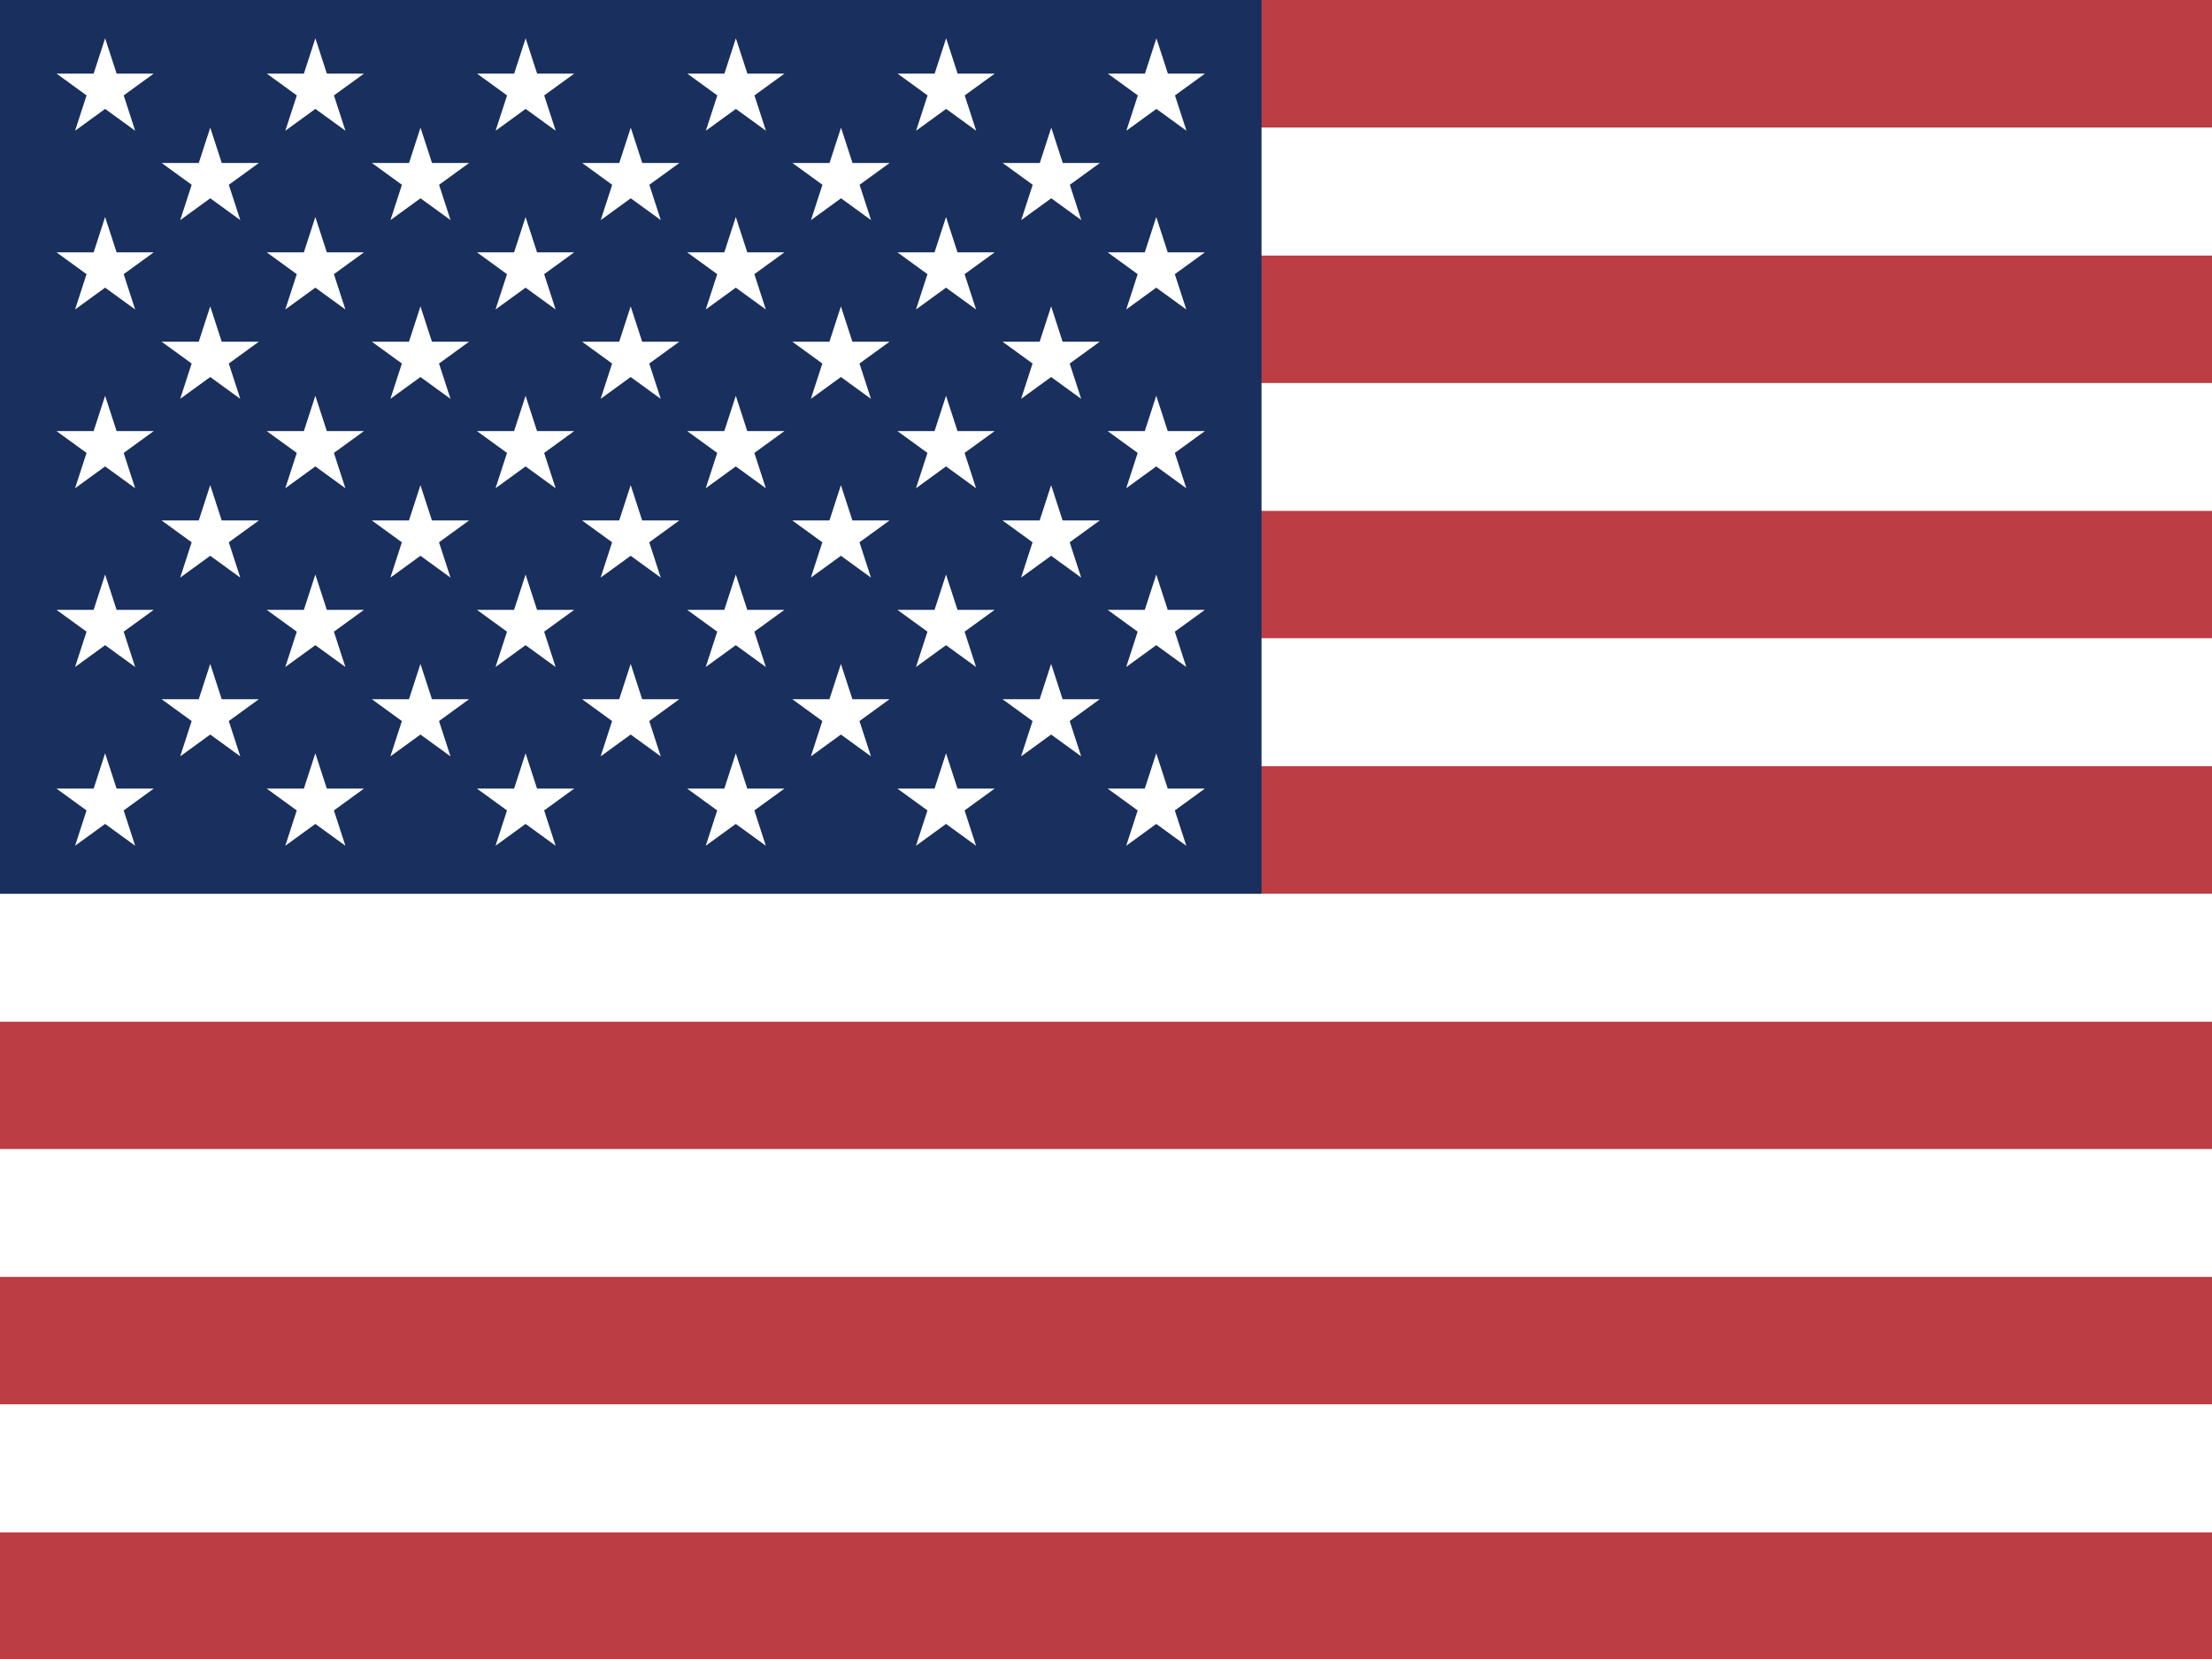
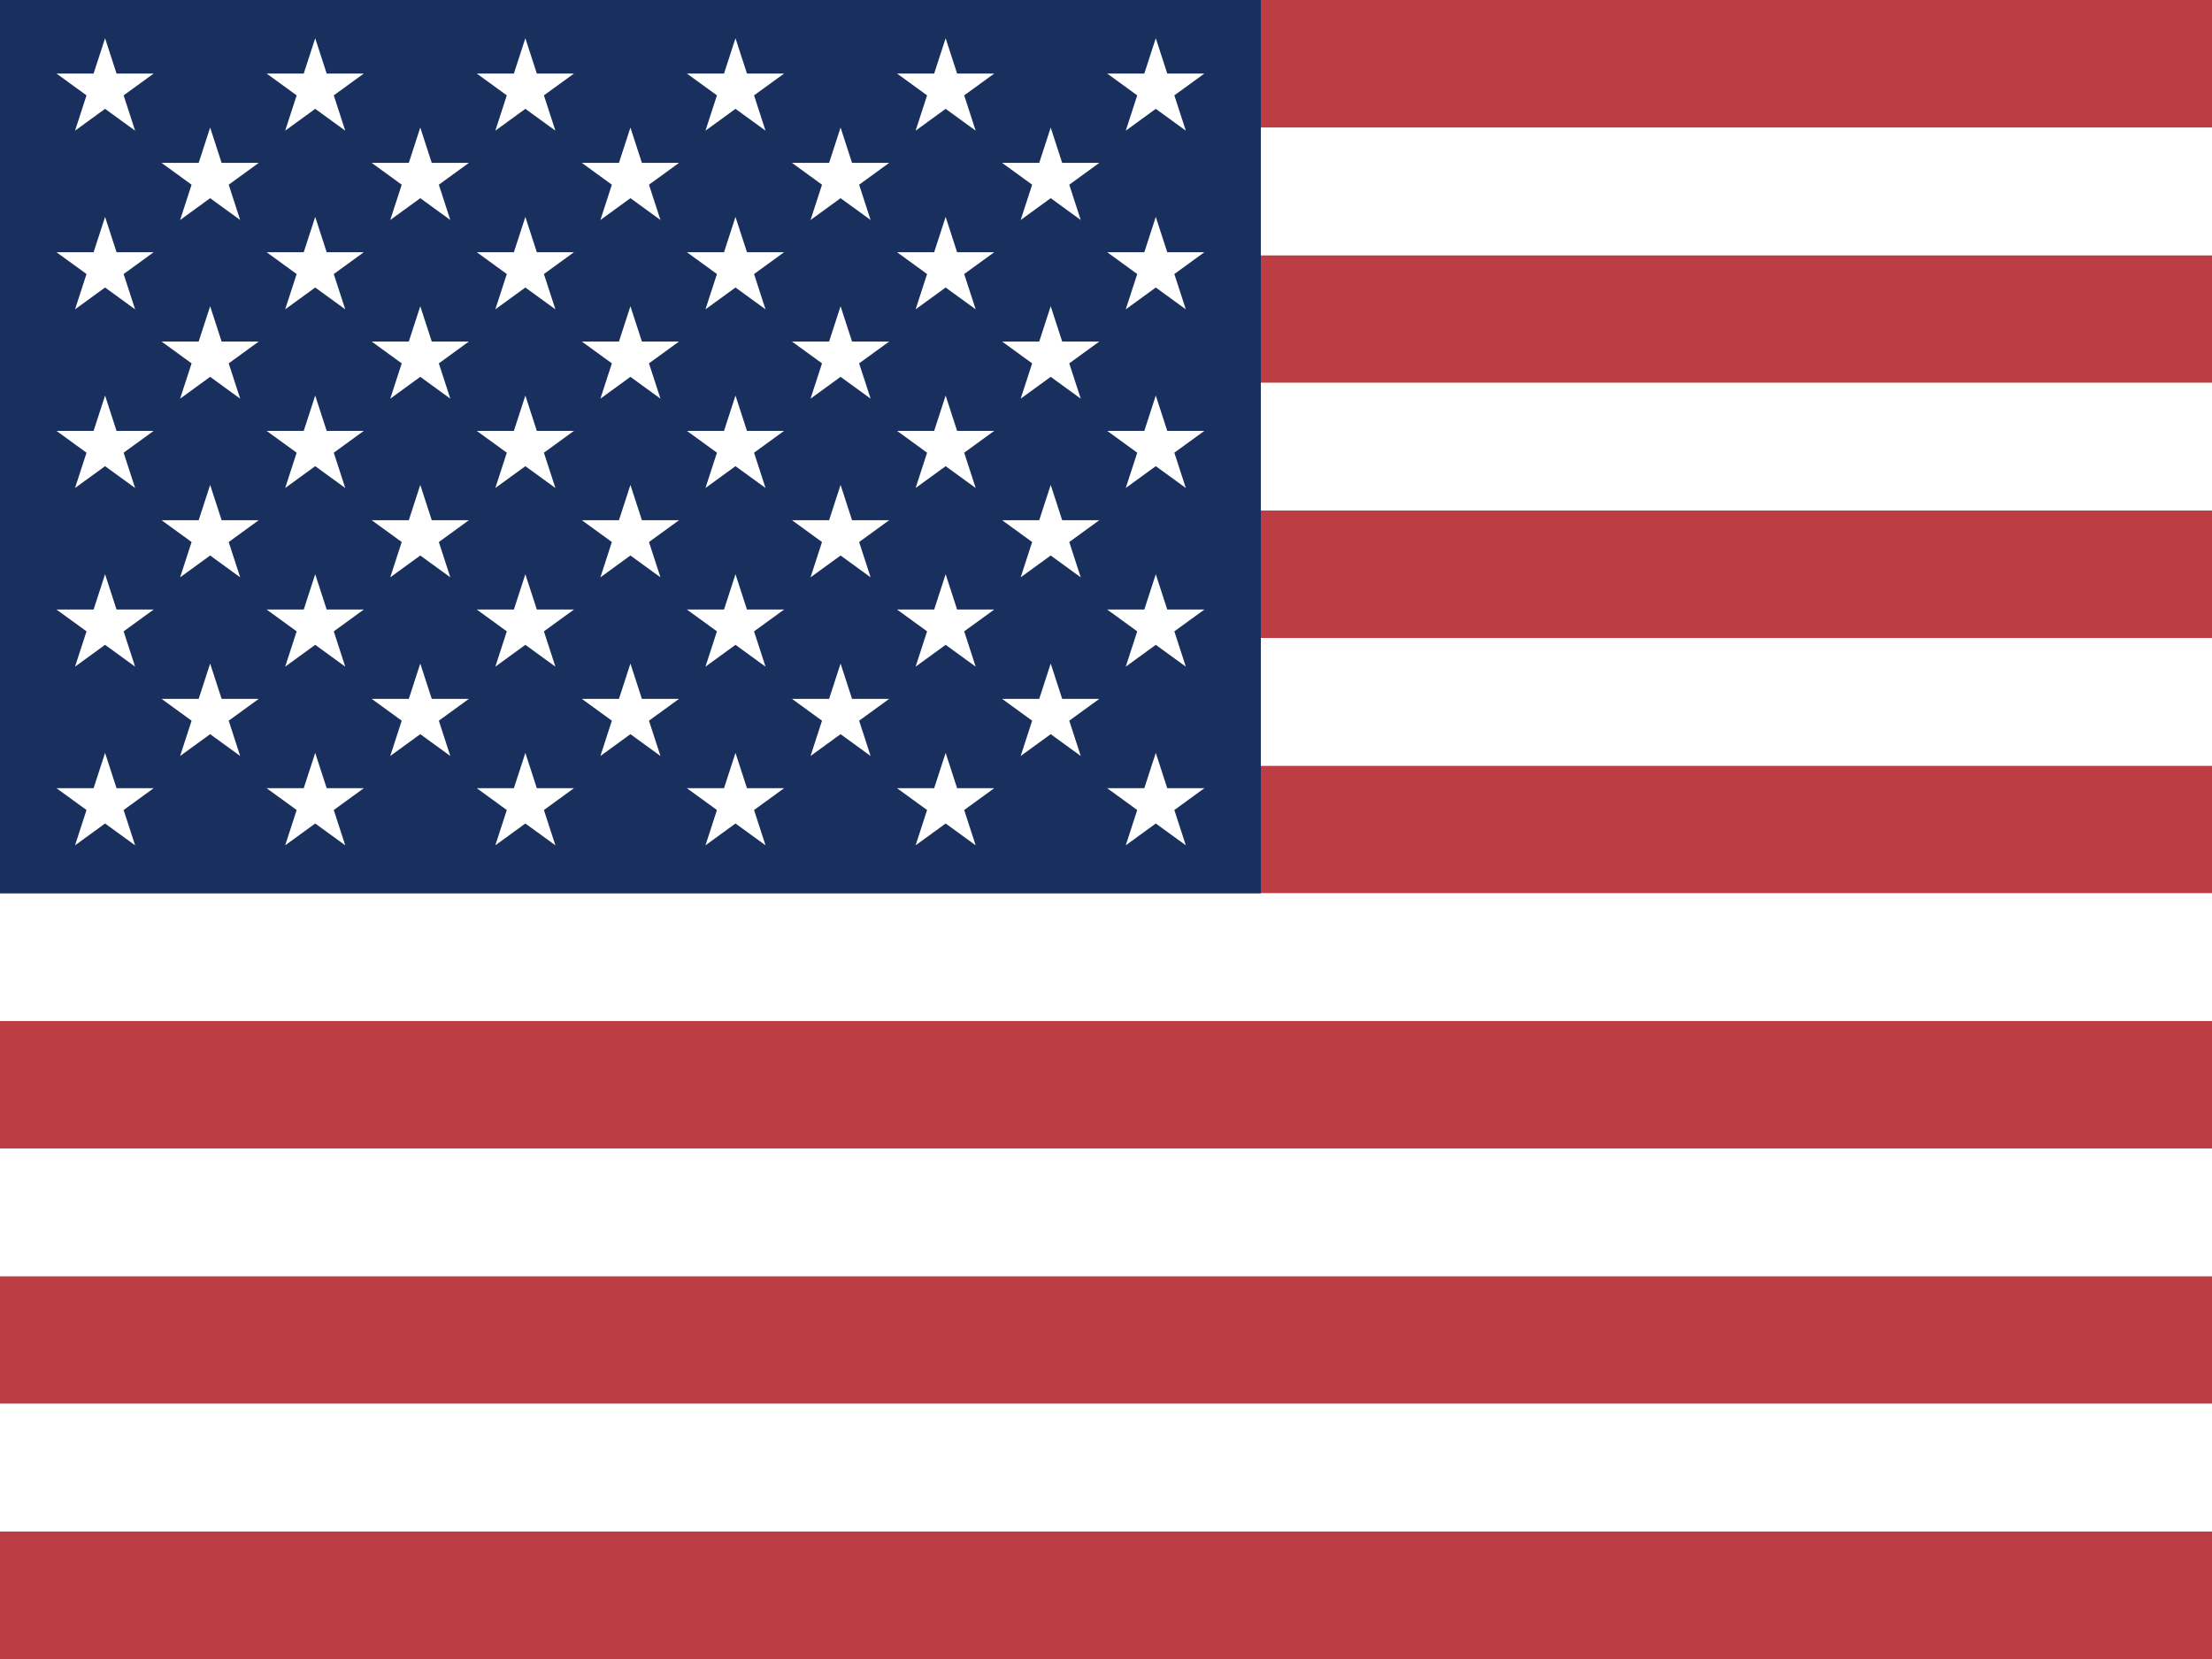
- <svg xmlns="http://www.w3.org/2000/svg" height="480" width="640">
-   <defs>
-     <clipPath id="a">
-       <path fill-opacity=".67" d="M0 0h682.67v512H0z" />
+ <svg xmlns="http://www.w3.org/2000/svg" id="svg153" height="480" width="640" version="1.1">
+   <defs id="defs155">
+     <clipPath id="clipPath4293" clipPathUnits="userSpaceOnUse">
+       <rect id="rect4295" fill-opacity="0.67" height="512" width="682.67" y="0" x="0" />
    </clipPath>
  </defs>
-   <g fill-rule="evenodd" clip-path="url(#a)" transform="matrix(.938 0 0 .938 0 0)">
-     <g stroke-width="1pt">
-       <g fill="#bd3d44">
-         <path d="M0 0h972.81v39.385H0zM0 78.77h972.81v39.385H0zM0 157.54h972.81v39.385H0zM0 236.31h972.81v39.385H0zM0 315.08h972.81v39.385H0zM0 393.85h972.81v39.385H0zM0 472.62h972.81v39.385H0z" />
+   <g id="flag" fill-rule="evenodd" clip-path="url(#clipPath4293)" transform="matrix(.9375 0 0 .9375 0 -.0000049038)">
+     <g id="g390" stroke-width="1pt" transform="matrix(3.9385 0 0 3.9385 0 .000005)">
+       <g id="g169" fill="#bd3d44">
+         <rect id="rect156" height="10" width="247" y="0" x="0" />
+         <rect id="rect158" height="10" width="247" y="20" x="0" />
+         <rect id="rect160" height="10" width="247" y="40" x="0" />
+         <rect id="rect162" height="10" width="247" y="60" x="0" />
+         <rect id="rect164" height="10" width="247" y="80" x="0" />
+         <rect id="rect166" height="10" width="247" y="100" x="0" />
+         <rect id="rect168" height="10" width="247" y="120" x="0" />
      </g>
-       <g fill="#fff">
-         <path d="M0 39.385h972.81V78.77H0zM0 118.155h972.81v39.385H0zM0 196.925h972.81v39.385H0zM0 275.695h972.81v39.385H0zM0 354.465h972.81v39.385H0zM0 433.235h972.81v39.385H0z" />
+       <g id="g177" fill="#fff">
+         <rect id="rect157" height="10" width="247" y="10" x="0" />
+         <rect id="rect159" height="10" width="247" y="30" x="0" />
+         <rect id="rect161" height="10" width="247" y="50" x="0" />
+         <rect id="rect163" height="10" width="247" y="70" x="0" />
+         <rect id="rect165" height="10" width="247" y="90" x="0" />
+         <rect id="rect167" height="10" width="247" y="110" x="0" />
      </g>
    </g>
-     <path fill="#192f5d" d="M0 0h389.12v275.69H0z" />
-     <g fill="#fff">
-       <path d="M32.427 11.802l3.54 10.896h11.456l-9.268 6.733 3.54 10.896-9.268-6.733-9.268 6.733L26.7 29.43 17.43 22.7h11.457M97.28 11.802l3.54 10.896h11.457l-9.268 6.733 3.54 10.896-9.27-6.733-9.267 6.733 3.54-10.895-9.268-6.732H93.74M162.136 11.802l3.54 10.896h11.456l-9.268 6.733 3.54 10.896-9.268-6.733-9.268 6.733 3.54-10.895-9.268-6.732h11.456M226.988 11.802l3.54 10.896h11.456l-9.268 6.733 3.54 10.896-9.268-6.733-9.268 6.733 3.54-10.895-9.268-6.732h11.456M291.843 11.802l3.54 10.896h11.456l-9.27 6.733 3.54 10.896-9.267-6.733-9.268 6.733 3.54-10.895-9.268-6.732h11.456M356.698 11.802l3.54 10.896h11.456l-9.268 6.733 3.54 10.896-9.268-6.733-9.268 6.733 3.54-10.895-9.268-6.732h11.456" />
-       <g>
-         <path d="M64.855 39.37l3.54 10.897H79.85L70.584 57l3.54 10.895-9.268-6.733-9.268 6.733L59.127 57l-9.268-6.733h11.455M129.707 39.37l3.54 10.897h11.456L135.435 57l3.54 10.895-9.268-6.733-9.268 6.733L123.98 57l-9.27-6.733h11.457M194.562 39.37l3.54 10.897h11.456L200.29 57l3.54 10.895-9.268-6.733-9.268 6.733L188.834 57l-9.268-6.733h11.456M259.417 39.37l3.54 10.897h11.456L265.145 57l3.54 10.895-9.268-6.733-9.268 6.733L253.69 57l-9.27-6.733h11.457M324.27 39.37l3.54 10.897h11.455L329.997 57l3.54 10.895-9.268-6.733-9.27 6.733L318.54 57l-9.267-6.733h11.456" />
-       </g>
-       <g>
-         <path d="M32.423 66.937l3.54 10.896H47.42l-9.27 6.733 3.54 10.895-9.267-6.732-9.268 6.733 3.54-10.894-9.268-6.733h11.456M97.27 66.937l3.54 10.896h11.455l-9.268 6.733 3.54 10.895-9.268-6.732L88 95.46l3.54-10.894-9.267-6.733H93.73M162.116 66.937l3.54 10.896h11.456l-9.268 6.733 3.54 10.895-9.268-6.732-9.268 6.733 3.54-10.894-9.268-6.733h11.456M226.96 66.937l3.54 10.896h11.455l-9.268 6.733 3.54 10.895-9.268-6.732-9.27 6.733 3.54-10.894-9.267-6.733h11.456M291.806 66.937l3.54 10.896h11.456l-9.268 6.733 3.54 10.895-9.268-6.732-9.268 6.733 3.54-10.894-9.268-6.733h11.456M356.653 66.937l3.54 10.896h11.456l-9.27 6.733 3.54 10.895-9.267-6.732-9.268 6.733 3.54-10.894-9.268-6.733h11.456" />
-         <g>
-           <path d="M64.847 94.503l3.54 10.896h11.456l-9.268 6.732 3.54 10.895-9.268-6.733-9.268 6.733 3.54-10.895-9.27-6.733h11.457M129.69 94.503l3.54 10.896h11.456l-9.268 6.732 3.54 10.895-9.268-6.733-9.268 6.733 3.54-10.895-9.268-6.733h11.456M194.537 94.503l3.54 10.896h11.456l-9.268 6.732 3.54 10.895-9.268-6.733-9.268 6.733 3.54-10.895-9.27-6.733h11.457M259.384 94.503l3.54 10.896h11.456l-9.268 6.732 3.54 10.895-9.268-6.733-9.268 6.733 3.54-10.895-9.268-6.733h11.456M324.227 94.503l3.54 10.896h11.456l-9.268 6.732 3.54 10.895-9.268-6.733-9.268 6.733 3.54-10.895-9.27-6.733h11.457" />
+     <rect id="rect200" height="275.69" width="389.12" y="0" x="0" stroke-width="1pt" fill="#192f5d" />
+     <g id="g274" fill="#fff" transform="matrix(3.9385 0 0 3.9385 0 .000005)">
+       <g id="g218">
+         <g id="g194">
+           <polygon id="polygon207" transform="translate(8.2333 7)" d="M 1.3084868e-6,-4.004 0.899,-1.237 3.808,-1.237 1.455,0.473 2.353,3.239 0,1.529 l -2.353,1.71 0.899,-2.767 -2.353,-1.71 2.909,1.3e-6 z" points="0 -4.004 0.899 -1.237 3.808 -1.237 1.454 0.473 2.353 3.239 0 1.529 -2.353 3.239 -1.454 0.473 -3.808 -1.237 -0.899 -1.237" />
+           <polygon id="polygon188" transform="translate(24.7,7)" d="M 1.3084868e-6,-4.004 0.899,-1.237 3.808,-1.237 1.455,0.473 2.353,3.239 0,1.529 l -2.353,1.71 0.899,-2.767 -2.353,-1.71 2.909,1.3e-6 z" points="0 -4.004 0.899 -1.237 3.808 -1.237 1.454 0.473 2.353 3.239 0 1.529 -2.353 3.239 -1.454 0.473 -3.808 -1.237 -0.899 -1.237" />
+           <polygon id="polygon189" transform="translate(41.167 7)" d="M 1.3084868e-6,-4.004 0.899,-1.237 3.808,-1.237 1.455,0.473 2.353,3.239 0,1.529 l -2.353,1.71 0.899,-2.767 -2.353,-1.71 2.909,1.3e-6 z" points="0 -4.004 0.899 -1.237 3.808 -1.237 1.454 0.473 2.353 3.239 0 1.529 -2.353 3.239 -1.454 0.473 -3.808 -1.237 -0.899 -1.237" />
+           <polygon id="polygon190" transform="translate(57.633 7)" d="M 1.3084868e-6,-4.004 0.899,-1.237 3.808,-1.237 1.455,0.473 2.353,3.239 0,1.529 l -2.353,1.71 0.899,-2.767 -2.353,-1.71 2.909,1.3e-6 z" points="0 -4.004 0.899 -1.237 3.808 -1.237 1.454 0.473 2.353 3.239 0 1.529 -2.353 3.239 -1.454 0.473 -3.808 -1.237 -0.899 -1.237" />
+           <polygon id="polygon191" transform="translate(74.1,7)" d="M 1.3084868e-6,-4.004 0.899,-1.237 3.808,-1.237 1.455,0.473 2.353,3.239 0,1.529 l -2.353,1.71 0.899,-2.767 -2.353,-1.71 2.909,1.3e-6 z" points="0 -4.004 0.899 -1.237 3.808 -1.237 1.454 0.473 2.353 3.239 0 1.529 -2.353 3.239 -1.454 0.473 -3.808 -1.237 -0.899 -1.237" />
+           <polygon id="polygon192" transform="translate(90.567 7)" d="M 1.3084868e-6,-4.004 0.899,-1.237 3.808,-1.237 1.455,0.473 2.353,3.239 0,1.529 l -2.353,1.71 0.899,-2.767 -2.353,-1.71 2.909,1.3e-6 z" points="0 -4.004 0.899 -1.237 3.808 -1.237 1.454 0.473 2.353 3.239 0 1.529 -2.353 3.239 -1.454 0.473 -3.808 -1.237 -0.899 -1.237" />
+         </g>
+         <g id="g205">
+           <polygon id="polygon193" transform="translate(16.467 14)" d="M 1.3084868e-6,-4.004 0.899,-1.237 3.808,-1.237 1.455,0.473 2.353,3.239 0,1.529 l -2.353,1.71 0.899,-2.767 -2.353,-1.71 2.909,1.3e-6 z" points="0 -4.004 0.899 -1.237 3.808 -1.237 1.454 0.473 2.353 3.239 0 1.529 -2.353 3.239 -1.454 0.473 -3.808 -1.237 -0.899 -1.237" />
+           <polygon id="polygon201" transform="translate(32.933 14)" d="M 1.3084868e-6,-4.004 0.899,-1.237 3.808,-1.237 1.455,0.473 2.353,3.239 0,1.529 l -2.353,1.71 0.899,-2.767 -2.353,-1.71 2.909,1.3e-6 z" points="0 -4.004 0.899 -1.237 3.808 -1.237 1.454 0.473 2.353 3.239 0 1.529 -2.353 3.239 -1.454 0.473 -3.808 -1.237 -0.899 -1.237" />
+           <polygon id="polygon202" transform="translate(49.4,14)" d="M 1.3084868e-6,-4.004 0.899,-1.237 3.808,-1.237 1.455,0.473 2.353,3.239 0,1.529 l -2.353,1.71 0.899,-2.767 -2.353,-1.71 2.909,1.3e-6 z" points="0 -4.004 0.899 -1.237 3.808 -1.237 1.454 0.473 2.353 3.239 0 1.529 -2.353 3.239 -1.454 0.473 -3.808 -1.237 -0.899 -1.237" />
+           <polygon id="polygon203" transform="translate(65.867 14)" d="M 1.3084868e-6,-4.004 0.899,-1.237 3.808,-1.237 1.455,0.473 2.353,3.239 0,1.529 l -2.353,1.71 0.899,-2.767 -2.353,-1.71 2.909,1.3e-6 z" points="0 -4.004 0.899 -1.237 3.808 -1.237 1.454 0.473 2.353 3.239 0 1.529 -2.353 3.239 -1.454 0.473 -3.808 -1.237 -0.899 -1.237" />
+           <polygon id="polygon204" transform="translate(82.333 14)" d="M 1.3084868e-6,-4.004 0.899,-1.237 3.808,-1.237 1.455,0.473 2.353,3.239 0,1.529 l -2.353,1.71 0.899,-2.767 -2.353,-1.71 2.909,1.3e-6 z" points="0 -4.004 0.899 -1.237 3.808 -1.237 1.454 0.473 2.353 3.239 0 1.529 -2.353 3.239 -1.454 0.473 -3.808 -1.237 -0.899 -1.237" />
        </g>
      </g>
-       <g>
-         <path d="M32.423 122.076l3.54 10.896H47.42l-9.27 6.733 3.54 10.895-9.267-6.733-9.268 6.733 3.54-10.895-9.268-6.733h11.456M97.27 122.076l3.54 10.896h11.455l-9.268 6.733 3.54 10.895-9.268-6.733L88 150.6l3.54-10.895-9.267-6.733H93.73M162.116 122.076l3.54 10.896h11.456l-9.268 6.733 3.54 10.895-9.268-6.733-9.268 6.733 3.54-10.895-9.268-6.733h11.456M226.96 122.076l3.54 10.896h11.455l-9.268 6.733 3.54 10.895-9.268-6.733-9.27 6.733 3.54-10.895-9.267-6.733h11.456M291.806 122.076l3.54 10.896h11.456l-9.268 6.733 3.54 10.895-9.268-6.733-9.268 6.733 3.54-10.895-9.268-6.733h11.456M356.653 122.076l3.54 10.896h11.456l-9.27 6.733 3.54 10.895-9.267-6.733-9.268 6.733 3.54-10.895-9.268-6.733h11.456" />
-         <g>
-           <path d="M64.847 149.642l3.54 10.896h11.456l-9.268 6.733 3.54 10.896-9.268-6.733-9.268 6.733 3.54-10.895-9.27-6.732h11.457M129.69 149.642l3.54 10.896h11.456l-9.268 6.733 3.54 10.896-9.268-6.733-9.268 6.733 3.54-10.895-9.268-6.732h11.456M194.537 149.642l3.54 10.896h11.456l-9.268 6.733 3.54 10.896-9.268-6.733-9.268 6.733 3.54-10.895-9.27-6.732h11.457M259.384 149.642l3.54 10.896h11.456l-9.268 6.733 3.54 10.896-9.268-6.733-9.268 6.733 3.54-10.895-9.268-6.732h11.456M324.227 149.642l3.54 10.896h11.456l-9.268 6.733 3.54 10.896-9.268-6.733-9.268 6.733 3.54-10.895-9.27-6.732h11.457" />
+       <g id="g232" transform="translate(0,14)">
+         <g id="g233">
+           <polygon id="polygon234" transform="translate(8.2333 7)" d="M 1.3084868e-6,-4.004 0.899,-1.237 3.808,-1.237 1.455,0.473 2.353,3.239 0,1.529 l -2.353,1.71 0.899,-2.767 -2.353,-1.71 2.909,1.3e-6 z" points="0 -4.004 0.899 -1.237 3.808 -1.237 1.454 0.473 2.353 3.239 0 1.529 -2.353 3.239 -1.454 0.473 -3.808 -1.237 -0.899 -1.237" />
+           <polygon id="polygon235" transform="translate(24.7,7)" d="M 1.3084868e-6,-4.004 0.899,-1.237 3.808,-1.237 1.455,0.473 2.353,3.239 0,1.529 l -2.353,1.71 0.899,-2.767 -2.353,-1.71 2.909,1.3e-6 z" points="0 -4.004 0.899 -1.237 3.808 -1.237 1.454 0.473 2.353 3.239 0 1.529 -2.353 3.239 -1.454 0.473 -3.808 -1.237 -0.899 -1.237" />
+           <polygon id="polygon236" transform="translate(41.167 7)" d="M 1.3084868e-6,-4.004 0.899,-1.237 3.808,-1.237 1.455,0.473 2.353,3.239 0,1.529 l -2.353,1.71 0.899,-2.767 -2.353,-1.71 2.909,1.3e-6 z" points="0 -4.004 0.899 -1.237 3.808 -1.237 1.454 0.473 2.353 3.239 0 1.529 -2.353 3.239 -1.454 0.473 -3.808 -1.237 -0.899 -1.237" />
+           <polygon id="polygon237" transform="translate(57.633 7)" d="M 1.3084868e-6,-4.004 0.899,-1.237 3.808,-1.237 1.455,0.473 2.353,3.239 0,1.529 l -2.353,1.71 0.899,-2.767 -2.353,-1.71 2.909,1.3e-6 z" points="0 -4.004 0.899 -1.237 3.808 -1.237 1.454 0.473 2.353 3.239 0 1.529 -2.353 3.239 -1.454 0.473 -3.808 -1.237 -0.899 -1.237" />
+           <polygon id="polygon238" transform="translate(74.1,7)" d="M 1.3084868e-6,-4.004 0.899,-1.237 3.808,-1.237 1.455,0.473 2.353,3.239 0,1.529 l -2.353,1.71 0.899,-2.767 -2.353,-1.71 2.909,1.3e-6 z" points="0 -4.004 0.899 -1.237 3.808 -1.237 1.454 0.473 2.353 3.239 0 1.529 -2.353 3.239 -1.454 0.473 -3.808 -1.237 -0.899 -1.237" />
+           <polygon id="polygon239" transform="translate(90.567 7)" d="M 1.3084868e-6,-4.004 0.899,-1.237 3.808,-1.237 1.455,0.473 2.353,3.239 0,1.529 l -2.353,1.71 0.899,-2.767 -2.353,-1.71 2.909,1.3e-6 z" points="0 -4.004 0.899 -1.237 3.808 -1.237 1.454 0.473 2.353 3.239 0 1.529 -2.353 3.239 -1.454 0.473 -3.808 -1.237 -0.899 -1.237" />
+         </g>
+         <g id="g240">
+           <polygon id="polygon241" transform="translate(16.467 14)" d="M 1.3084868e-6,-4.004 0.899,-1.237 3.808,-1.237 1.455,0.473 2.353,3.239 0,1.529 l -2.353,1.71 0.899,-2.767 -2.353,-1.71 2.909,1.3e-6 z" points="0 -4.004 0.899 -1.237 3.808 -1.237 1.454 0.473 2.353 3.239 0 1.529 -2.353 3.239 -1.454 0.473 -3.808 -1.237 -0.899 -1.237" />
+           <polygon id="polygon242" transform="translate(32.933 14)" d="M 1.3084868e-6,-4.004 0.899,-1.237 3.808,-1.237 1.455,0.473 2.353,3.239 0,1.529 l -2.353,1.71 0.899,-2.767 -2.353,-1.71 2.909,1.3e-6 z" points="0 -4.004 0.899 -1.237 3.808 -1.237 1.454 0.473 2.353 3.239 0 1.529 -2.353 3.239 -1.454 0.473 -3.808 -1.237 -0.899 -1.237" />
+           <polygon id="polygon243" transform="translate(49.4,14)" d="M 1.3084868e-6,-4.004 0.899,-1.237 3.808,-1.237 1.455,0.473 2.353,3.239 0,1.529 l -2.353,1.71 0.899,-2.767 -2.353,-1.71 2.909,1.3e-6 z" points="0 -4.004 0.899 -1.237 3.808 -1.237 1.454 0.473 2.353 3.239 0 1.529 -2.353 3.239 -1.454 0.473 -3.808 -1.237 -0.899 -1.237" />
+           <polygon id="polygon244" transform="translate(65.867 14)" d="M 1.3084868e-6,-4.004 0.899,-1.237 3.808,-1.237 1.455,0.473 2.353,3.239 0,1.529 l -2.353,1.71 0.899,-2.767 -2.353,-1.71 2.909,1.3e-6 z" points="0 -4.004 0.899 -1.237 3.808 -1.237 1.454 0.473 2.353 3.239 0 1.529 -2.353 3.239 -1.454 0.473 -3.808 -1.237 -0.899 -1.237" />
+           <polygon id="polygon245" transform="translate(82.333 14)" d="M 1.3084868e-6,-4.004 0.899,-1.237 3.808,-1.237 1.455,0.473 2.353,3.239 0,1.529 l -2.353,1.71 0.899,-2.767 -2.353,-1.71 2.909,1.3e-6 z" points="0 -4.004 0.899 -1.237 3.808 -1.237 1.454 0.473 2.353 3.239 0 1.529 -2.353 3.239 -1.454 0.473 -3.808 -1.237 -0.899 -1.237" />
        </g>
      </g>
-       <g>
-         <path d="M32.423 177.215l3.54 10.896H47.42l-9.27 6.734 3.54 10.895-9.267-6.734-9.268 6.733 3.54-10.896-9.268-6.733h11.456M97.27 177.215l3.54 10.896h11.455l-9.268 6.734 3.54 10.895-9.268-6.734L88 205.74l3.54-10.896-9.267-6.733H93.73M162.116 177.215l3.54 10.896h11.456l-9.268 6.734 3.54 10.895-9.268-6.734-9.268 6.733 3.54-10.896-9.268-6.733h11.456M226.96 177.215l3.54 10.896h11.455l-9.268 6.734 3.54 10.895-9.268-6.734-9.27 6.733 3.54-10.896-9.267-6.733h11.456M291.806 177.215l3.54 10.896h11.456l-9.268 6.734 3.54 10.895-9.268-6.734-9.268 6.733 3.54-10.896-9.268-6.733h11.456M356.653 177.215l3.54 10.896h11.456l-9.27 6.734 3.54 10.895-9.267-6.734-9.268 6.733 3.54-10.896-9.268-6.733h11.456" />
-         <g>
-           <path d="M64.847 204.78l3.54 10.897h11.456l-9.268 6.733 3.54 10.895-9.268-6.733-9.268 6.733 3.54-10.895-9.27-6.733h11.457M129.69 204.78l3.54 10.897h11.456l-9.268 6.733 3.54 10.895-9.268-6.733-9.268 6.733 3.54-10.895-9.268-6.733h11.456M194.537 204.78l3.54 10.897h11.456l-9.268 6.733 3.54 10.895-9.268-6.733-9.268 6.733 3.54-10.895-9.27-6.733h11.457M259.384 204.78l3.54 10.897h11.456l-9.268 6.733 3.54 10.895-9.268-6.733-9.268 6.733 3.54-10.895-9.268-6.733h11.456M324.227 204.78l3.54 10.897h11.456l-9.268 6.733 3.54 10.895-9.268-6.733-9.268 6.733 3.54-10.895-9.27-6.733h11.457" />
+       <g id="g246" transform="translate(0,28)">
+         <g id="g247">
+           <polygon id="polygon248" transform="translate(8.2333 7)" d="M 1.3084868e-6,-4.004 0.899,-1.237 3.808,-1.237 1.455,0.473 2.353,3.239 0,1.529 l -2.353,1.71 0.899,-2.767 -2.353,-1.71 2.909,1.3e-6 z" points="0 -4.004 0.899 -1.237 3.808 -1.237 1.454 0.473 2.353 3.239 0 1.529 -2.353 3.239 -1.454 0.473 -3.808 -1.237 -0.899 -1.237" />
+           <polygon id="polygon249" transform="translate(24.7,7)" d="M 1.3084868e-6,-4.004 0.899,-1.237 3.808,-1.237 1.455,0.473 2.353,3.239 0,1.529 l -2.353,1.71 0.899,-2.767 -2.353,-1.71 2.909,1.3e-6 z" points="0 -4.004 0.899 -1.237 3.808 -1.237 1.454 0.473 2.353 3.239 0 1.529 -2.353 3.239 -1.454 0.473 -3.808 -1.237 -0.899 -1.237" />
+           <polygon id="polygon250" transform="translate(41.167 7)" d="M 1.3084868e-6,-4.004 0.899,-1.237 3.808,-1.237 1.455,0.473 2.353,3.239 0,1.529 l -2.353,1.71 0.899,-2.767 -2.353,-1.71 2.909,1.3e-6 z" points="0 -4.004 0.899 -1.237 3.808 -1.237 1.454 0.473 2.353 3.239 0 1.529 -2.353 3.239 -1.454 0.473 -3.808 -1.237 -0.899 -1.237" />
+           <polygon id="polygon251" transform="translate(57.633 7)" d="M 1.3084868e-6,-4.004 0.899,-1.237 3.808,-1.237 1.455,0.473 2.353,3.239 0,1.529 l -2.353,1.71 0.899,-2.767 -2.353,-1.71 2.909,1.3e-6 z" points="0 -4.004 0.899 -1.237 3.808 -1.237 1.454 0.473 2.353 3.239 0 1.529 -2.353 3.239 -1.454 0.473 -3.808 -1.237 -0.899 -1.237" />
+           <polygon id="polygon252" transform="translate(74.1,7)" d="M 1.3084868e-6,-4.004 0.899,-1.237 3.808,-1.237 1.455,0.473 2.353,3.239 0,1.529 l -2.353,1.71 0.899,-2.767 -2.353,-1.71 2.909,1.3e-6 z" points="0 -4.004 0.899 -1.237 3.808 -1.237 1.454 0.473 2.353 3.239 0 1.529 -2.353 3.239 -1.454 0.473 -3.808 -1.237 -0.899 -1.237" />
+           <polygon id="polygon253" transform="translate(90.567 7)" d="M 1.3084868e-6,-4.004 0.899,-1.237 3.808,-1.237 1.455,0.473 2.353,3.239 0,1.529 l -2.353,1.71 0.899,-2.767 -2.353,-1.71 2.909,1.3e-6 z" points="0 -4.004 0.899 -1.237 3.808 -1.237 1.454 0.473 2.353 3.239 0 1.529 -2.353 3.239 -1.454 0.473 -3.808 -1.237 -0.899 -1.237" />
+         </g>
+         <g id="g254">
+           <polygon id="polygon255" transform="translate(16.467 14)" d="M 1.3084868e-6,-4.004 0.899,-1.237 3.808,-1.237 1.455,0.473 2.353,3.239 0,1.529 l -2.353,1.71 0.899,-2.767 -2.353,-1.71 2.909,1.3e-6 z" points="0 -4.004 0.899 -1.237 3.808 -1.237 1.454 0.473 2.353 3.239 0 1.529 -2.353 3.239 -1.454 0.473 -3.808 -1.237 -0.899 -1.237" />
+           <polygon id="polygon256" transform="translate(32.933 14)" d="M 1.3084868e-6,-4.004 0.899,-1.237 3.808,-1.237 1.455,0.473 2.353,3.239 0,1.529 l -2.353,1.71 0.899,-2.767 -2.353,-1.71 2.909,1.3e-6 z" points="0 -4.004 0.899 -1.237 3.808 -1.237 1.454 0.473 2.353 3.239 0 1.529 -2.353 3.239 -1.454 0.473 -3.808 -1.237 -0.899 -1.237" />
+           <polygon id="polygon257" transform="translate(49.4,14)" d="M 1.3084868e-6,-4.004 0.899,-1.237 3.808,-1.237 1.455,0.473 2.353,3.239 0,1.529 l -2.353,1.71 0.899,-2.767 -2.353,-1.71 2.909,1.3e-6 z" points="0 -4.004 0.899 -1.237 3.808 -1.237 1.454 0.473 2.353 3.239 0 1.529 -2.353 3.239 -1.454 0.473 -3.808 -1.237 -0.899 -1.237" />
+           <polygon id="polygon258" transform="translate(65.867 14)" d="M 1.3084868e-6,-4.004 0.899,-1.237 3.808,-1.237 1.455,0.473 2.353,3.239 0,1.529 l -2.353,1.71 0.899,-2.767 -2.353,-1.71 2.909,1.3e-6 z" points="0 -4.004 0.899 -1.237 3.808 -1.237 1.454 0.473 2.353 3.239 0 1.529 -2.353 3.239 -1.454 0.473 -3.808 -1.237 -0.899 -1.237" />
+           <polygon id="polygon259" transform="translate(82.333 14)" d="M 1.3084868e-6,-4.004 0.899,-1.237 3.808,-1.237 1.455,0.473 2.353,3.239 0,1.529 l -2.353,1.71 0.899,-2.767 -2.353,-1.71 2.909,1.3e-6 z" points="0 -4.004 0.899 -1.237 3.808 -1.237 1.454 0.473 2.353 3.239 0 1.529 -2.353 3.239 -1.454 0.473 -3.808 -1.237 -0.899 -1.237" />
        </g>
      </g>
-       <g>
-         <path d="M32.423 232.354l3.54 10.896H47.42l-9.27 6.733 3.54 10.895-9.267-6.733-9.268 6.733 3.54-10.895-9.268-6.733h11.456M97.27 232.354l3.54 10.896h11.455l-9.268 6.733 3.54 10.895-9.268-6.733-9.27 6.733 3.54-10.895-9.267-6.733H93.73M162.116 232.354l3.54 10.896h11.456l-9.268 6.733 3.54 10.895-9.268-6.733-9.268 6.733 3.54-10.895-9.268-6.733h11.456M226.96 232.354l3.54 10.896h11.455l-9.268 6.733 3.54 10.895-9.268-6.733-9.27 6.733 3.54-10.895-9.267-6.733h11.456M291.806 232.354l3.54 10.896h11.456l-9.268 6.733 3.54 10.895-9.268-6.733-9.268 6.733 3.54-10.895-9.268-6.733h11.456M356.653 232.354l3.54 10.896h11.456l-9.27 6.733 3.54 10.895-9.267-6.733-9.268 6.733 3.54-10.895-9.268-6.733h11.456" />
+       <g id="g260" transform="translate(0,42)">
+         <g id="g261">
+           <polygon id="polygon262" transform="translate(8.2333 7)" d="M 1.3084868e-6,-4.004 0.899,-1.237 3.808,-1.237 1.455,0.473 2.353,3.239 0,1.529 l -2.353,1.71 0.899,-2.767 -2.353,-1.71 2.909,1.3e-6 z" points="0 -4.004 0.899 -1.237 3.808 -1.237 1.454 0.473 2.353 3.239 0 1.529 -2.353 3.239 -1.454 0.473 -3.808 -1.237 -0.899 -1.237" />
+           <polygon id="polygon263" transform="translate(24.7,7)" d="M 1.3084868e-6,-4.004 0.899,-1.237 3.808,-1.237 1.455,0.473 2.353,3.239 0,1.529 l -2.353,1.71 0.899,-2.767 -2.353,-1.71 2.909,1.3e-6 z" points="0 -4.004 0.899 -1.237 3.808 -1.237 1.454 0.473 2.353 3.239 0 1.529 -2.353 3.239 -1.454 0.473 -3.808 -1.237 -0.899 -1.237" />
+           <polygon id="polygon264" transform="translate(41.167 7)" d="M 1.3084868e-6,-4.004 0.899,-1.237 3.808,-1.237 1.455,0.473 2.353,3.239 0,1.529 l -2.353,1.71 0.899,-2.767 -2.353,-1.71 2.909,1.3e-6 z" points="0 -4.004 0.899 -1.237 3.808 -1.237 1.454 0.473 2.353 3.239 0 1.529 -2.353 3.239 -1.454 0.473 -3.808 -1.237 -0.899 -1.237" />
+           <polygon id="polygon265" transform="translate(57.633 7)" d="M 1.3084868e-6,-4.004 0.899,-1.237 3.808,-1.237 1.455,0.473 2.353,3.239 0,1.529 l -2.353,1.71 0.899,-2.767 -2.353,-1.71 2.909,1.3e-6 z" points="0 -4.004 0.899 -1.237 3.808 -1.237 1.454 0.473 2.353 3.239 0 1.529 -2.353 3.239 -1.454 0.473 -3.808 -1.237 -0.899 -1.237" />
+           <polygon id="polygon266" transform="translate(74.1,7)" d="M 1.3084868e-6,-4.004 0.899,-1.237 3.808,-1.237 1.455,0.473 2.353,3.239 0,1.529 l -2.353,1.71 0.899,-2.767 -2.353,-1.71 2.909,1.3e-6 z" points="0 -4.004 0.899 -1.237 3.808 -1.237 1.454 0.473 2.353 3.239 0 1.529 -2.353 3.239 -1.454 0.473 -3.808 -1.237 -0.899 -1.237" />
+           <polygon id="polygon267" transform="translate(90.567 7)" d="M 1.3084868e-6,-4.004 0.899,-1.237 3.808,-1.237 1.455,0.473 2.353,3.239 0,1.529 l -2.353,1.71 0.899,-2.767 -2.353,-1.71 2.909,1.3e-6 z" points="0 -4.004 0.899 -1.237 3.808 -1.237 1.454 0.473 2.353 3.239 0 1.529 -2.353 3.239 -1.454 0.473 -3.808 -1.237 -0.899 -1.237" />
+         </g>
+         <g id="g268">
+           <polygon id="polygon269" transform="translate(16.467 14)" d="M 1.3084868e-6,-4.004 0.899,-1.237 3.808,-1.237 1.455,0.473 2.353,3.239 0,1.529 l -2.353,1.71 0.899,-2.767 -2.353,-1.71 2.909,1.3e-6 z" points="0 -4.004 0.899 -1.237 3.808 -1.237 1.454 0.473 2.353 3.239 0 1.529 -2.353 3.239 -1.454 0.473 -3.808 -1.237 -0.899 -1.237" />
+           <polygon id="polygon270" transform="translate(32.933 14)" d="M 1.3084868e-6,-4.004 0.899,-1.237 3.808,-1.237 1.455,0.473 2.353,3.239 0,1.529 l -2.353,1.71 0.899,-2.767 -2.353,-1.71 2.909,1.3e-6 z" points="0 -4.004 0.899 -1.237 3.808 -1.237 1.454 0.473 2.353 3.239 0 1.529 -2.353 3.239 -1.454 0.473 -3.808 -1.237 -0.899 -1.237" />
+           <polygon id="polygon271" transform="translate(49.4,14)" d="M 1.3084868e-6,-4.004 0.899,-1.237 3.808,-1.237 1.455,0.473 2.353,3.239 0,1.529 l -2.353,1.71 0.899,-2.767 -2.353,-1.71 2.909,1.3e-6 z" points="0 -4.004 0.899 -1.237 3.808 -1.237 1.454 0.473 2.353 3.239 0 1.529 -2.353 3.239 -1.454 0.473 -3.808 -1.237 -0.899 -1.237" />
+           <polygon id="polygon272" transform="translate(65.867 14)" d="M 1.3084868e-6,-4.004 0.899,-1.237 3.808,-1.237 1.455,0.473 2.353,3.239 0,1.529 l -2.353,1.71 0.899,-2.767 -2.353,-1.71 2.909,1.3e-6 z" points="0 -4.004 0.899 -1.237 3.808 -1.237 1.454 0.473 2.353 3.239 0 1.529 -2.353 3.239 -1.454 0.473 -3.808 -1.237 -0.899 -1.237" />
+           <polygon id="polygon273" transform="translate(82.333 14)" d="M 1.3084868e-6,-4.004 0.899,-1.237 3.808,-1.237 1.455,0.473 2.353,3.239 0,1.529 l -2.353,1.71 0.899,-2.767 -2.353,-1.71 2.909,1.3e-6 z" points="0 -4.004 0.899 -1.237 3.808 -1.237 1.454 0.473 2.353 3.239 0 1.529 -2.353 3.239 -1.454 0.473 -3.808 -1.237 -0.899 -1.237" />
+         </g>
+       </g>
+       <g id="g211" transform="translate(0,56)">
+         <polygon id="polygon212" transform="translate(8.2333 7)" d="M 1.3084868e-6,-4.004 0.899,-1.237 3.808,-1.237 1.455,0.473 2.353,3.239 0,1.529 l -2.353,1.71 0.899,-2.767 -2.353,-1.71 2.909,1.3e-6 z" points="0 -4.004 0.899 -1.237 3.808 -1.237 1.454 0.473 2.353 3.239 0 1.529 -2.353 3.239 -1.454 0.473 -3.808 -1.237 -0.899 -1.237" />
+         <polygon id="polygon213" transform="translate(24.7,7)" d="M 1.3084868e-6,-4.004 0.899,-1.237 3.808,-1.237 1.455,0.473 2.353,3.239 0,1.529 l -2.353,1.71 0.899,-2.767 -2.353,-1.71 2.909,1.3e-6 z" points="0 -4.004 0.899 -1.237 3.808 -1.237 1.454 0.473 2.353 3.239 0 1.529 -2.353 3.239 -1.454 0.473 -3.808 -1.237 -0.899 -1.237" />
+         <polygon id="polygon214" transform="translate(41.167 7)" d="M 1.3084868e-6,-4.004 0.899,-1.237 3.808,-1.237 1.455,0.473 2.353,3.239 0,1.529 l -2.353,1.71 0.899,-2.767 -2.353,-1.71 2.909,1.3e-6 z" points="0 -4.004 0.899 -1.237 3.808 -1.237 1.454 0.473 2.353 3.239 0 1.529 -2.353 3.239 -1.454 0.473 -3.808 -1.237 -0.899 -1.237" />
+         <polygon id="polygon215" transform="translate(57.633 7)" d="M 1.3084868e-6,-4.004 0.899,-1.237 3.808,-1.237 1.455,0.473 2.353,3.239 0,1.529 l -2.353,1.71 0.899,-2.767 -2.353,-1.71 2.909,1.3e-6 z" points="0 -4.004 0.899 -1.237 3.808 -1.237 1.454 0.473 2.353 3.239 0 1.529 -2.353 3.239 -1.454 0.473 -3.808 -1.237 -0.899 -1.237" />
+         <polygon id="polygon216" transform="translate(74.1,7)" d="M 1.3084868e-6,-4.004 0.899,-1.237 3.808,-1.237 1.455,0.473 2.353,3.239 0,1.529 l -2.353,1.71 0.899,-2.767 -2.353,-1.71 2.909,1.3e-6 z" points="0 -4.004 0.899 -1.237 3.808 -1.237 1.454 0.473 2.353 3.239 0 1.529 -2.353 3.239 -1.454 0.473 -3.808 -1.237 -0.899 -1.237" />
+         <polygon id="polygon217" transform="translate(90.567 7)" d="M 1.3084868e-6,-4.004 0.899,-1.237 3.808,-1.237 1.455,0.473 2.353,3.239 0,1.529 l -2.353,1.71 0.899,-2.767 -2.353,-1.71 2.909,1.3e-6 z" points="0 -4.004 0.899 -1.237 3.808 -1.237 1.454 0.473 2.353 3.239 0 1.529 -2.353 3.239 -1.454 0.473 -3.808 -1.237 -0.899 -1.237" />
      </g>
    </g>
  </g>
</svg>
